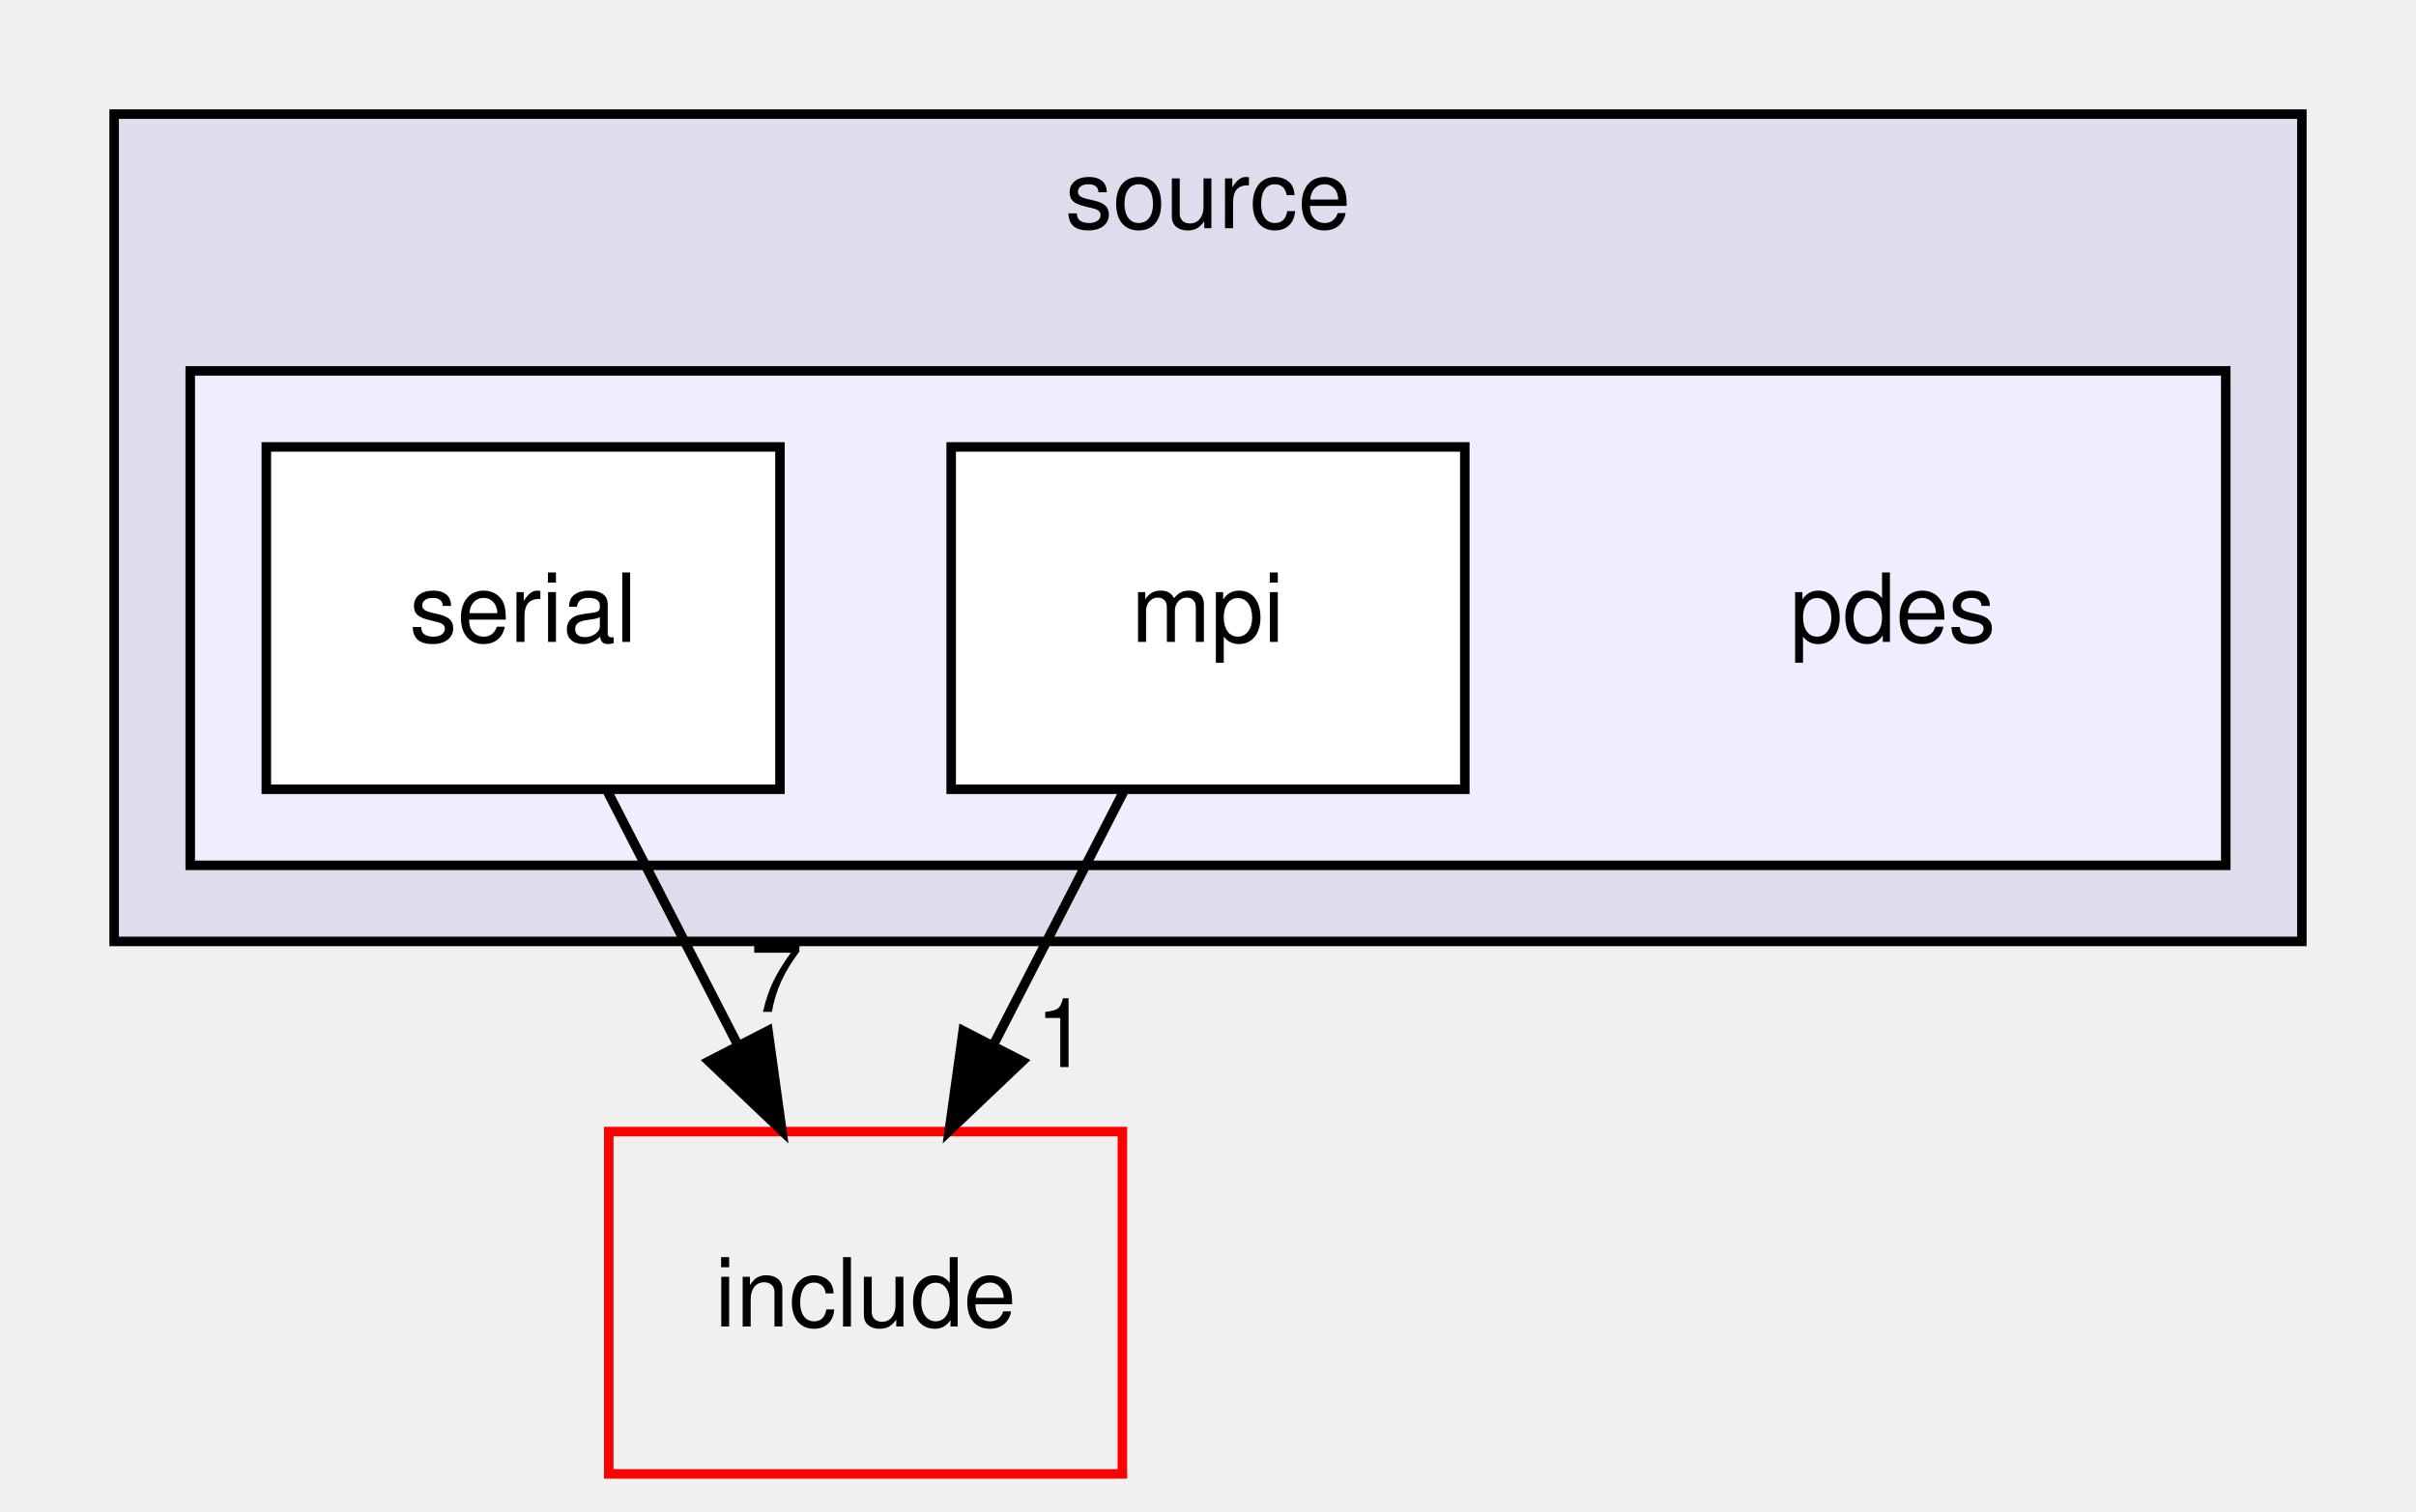
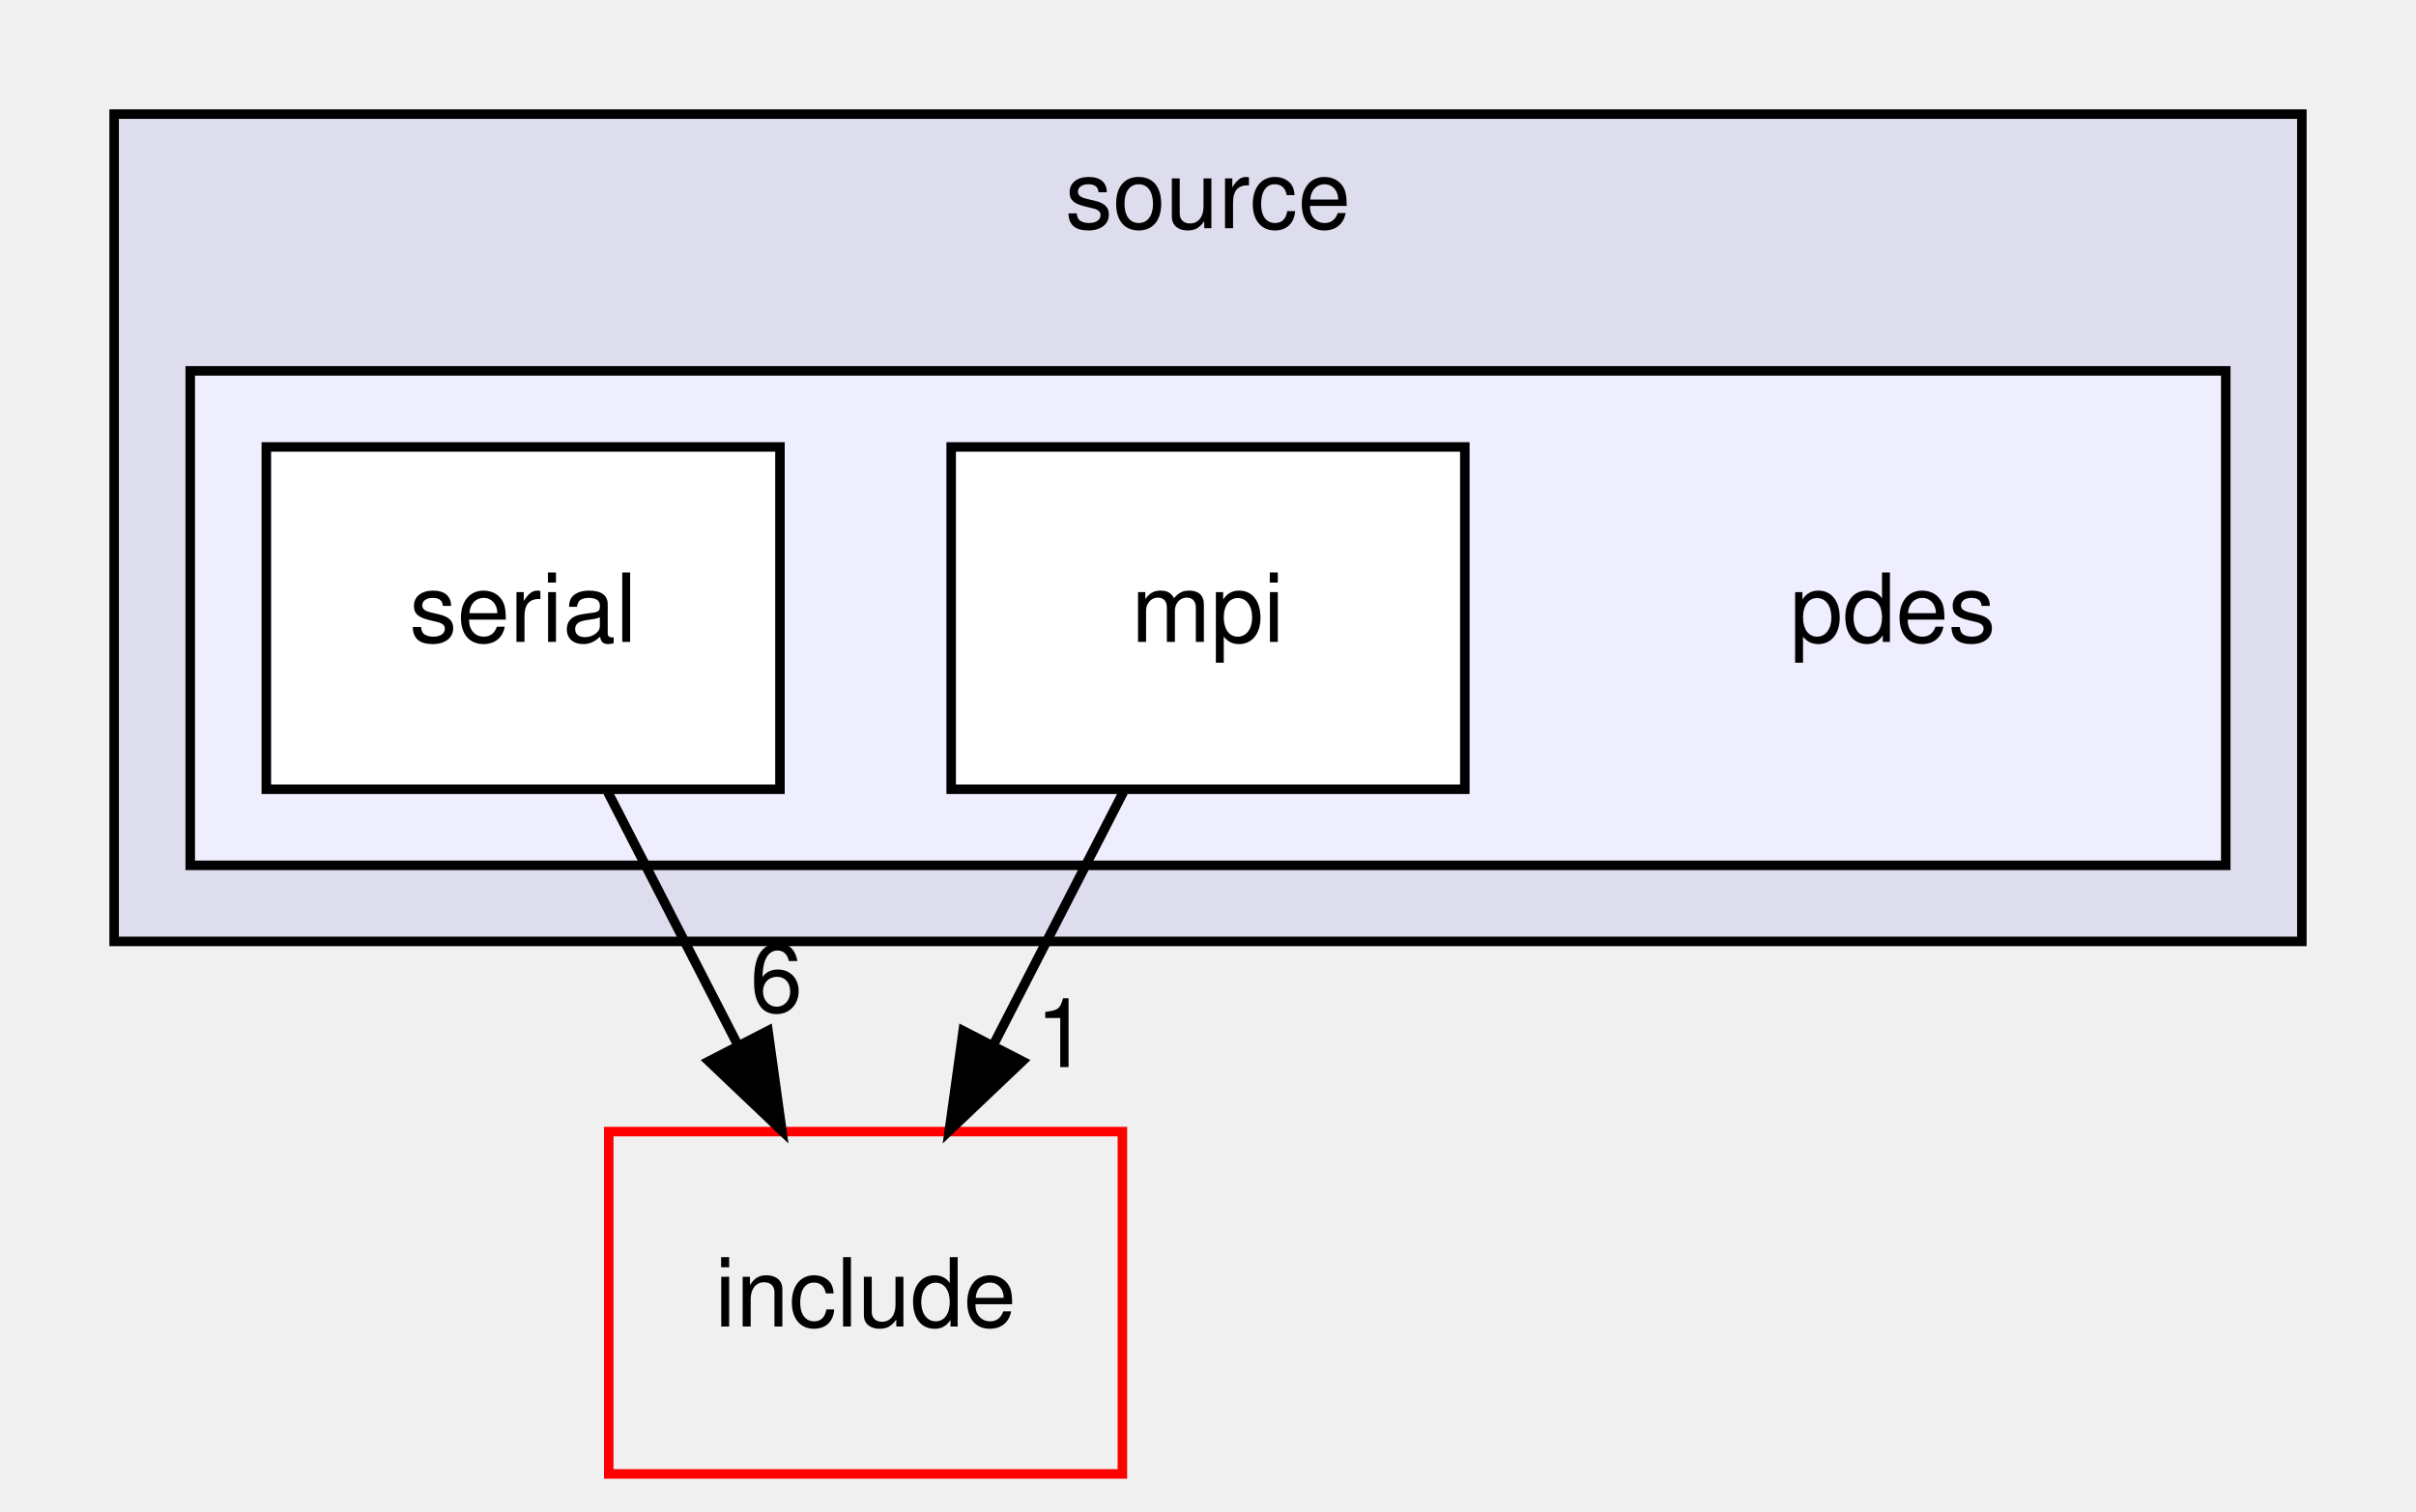
<svg xmlns="http://www.w3.org/2000/svg" xmlns:xlink="http://www.w3.org/1999/xlink" width="254pt" height="159pt" viewBox="0.00 0.00 254.00 159.00">
  <g id="graph0" class="graph" transform="scale(1 1) rotate(0) translate(4 155)">
    <g id="clust1" class="cluster">
      <g id="a_clust1">
        <a xlink:href="dir_b2f33c71d4aa5e7af42a1ca61ff5af1b.html" target="_top" xlink:title="source">
          <polygon fill="#ddddee" stroke="black" points="8,-56 8,-143 238,-143 238,-56 8,-56" />
          <text text-anchor="middle" x="123" y="-131" font-family="Helvetica,sans-Serif" font-size="10.00">source</text>
        </a>
      </g>
    </g>
    <g id="clust2" class="cluster">
      <g id="a_clust2">
        <a xlink:href="dir_863924b7d266e6f7561da03323982265.html" target="_top">
          <polygon fill="#eeeeff" stroke="black" points="16,-64 16,-116 230,-116 230,-64 16,-64" />
        </a>
      </g>
    </g>
    <g id="node1" class="node">
      <text text-anchor="middle" x="195" y="-87.5" font-family="Helvetica,sans-Serif" font-size="10.00">pdes</text>
    </g>
    <g id="node2" class="node">
      <g id="a_node2">
        <a xlink:href="dir_d30ee247edb6922479131ed25252b151.html" target="_top" xlink:title="mpi">
          <polygon fill="white" stroke="black" points="150,-108 96,-108 96,-72 150,-72 150,-108" />
          <text text-anchor="middle" x="123" y="-87.5" font-family="Helvetica,sans-Serif" font-size="10.00">mpi</text>
        </a>
      </g>
    </g>
    <g id="node4" class="node">
      <g id="a_node4">
        <a xlink:href="dir_d44c64559bbebec7f509842c48db8b23.html" target="_top" xlink:title="include">
          <polygon fill="none" stroke="red" points="114,-36 60,-36 60,0 114,0 114,-36" />
          <text text-anchor="middle" x="87" y="-15.5" font-family="Helvetica,sans-Serif" font-size="10.00">include</text>
        </a>
      </g>
    </g>
    <g id="edge2" class="edge">
      <path fill="none" stroke="black" d="M114.1,-71.7C110,-63.73 105.05,-54.1 100.51,-45.26" />
      <polygon fill="black" stroke="black" points="103.48,-43.4 95.8,-36.1 97.26,-46.6 103.48,-43.4" />
      <g id="a_edge2-headlabel">
        <a xlink:href="dir_000013_000002.html" target="_top" xlink:title="1">
          <text text-anchor="middle" x="107.65" y="-42.79" font-family="Helvetica,sans-Serif" font-size="10.00">1</text>
        </a>
      </g>
    </g>
    <g id="node3" class="node">
      <g id="a_node3">
        <a xlink:href="dir_50f223c273824013943d646bc691d39f.html" target="_top" xlink:title="serial">
          <polygon fill="white" stroke="black" points="78,-108 24,-108 24,-72 78,-72 78,-108" />
          <text text-anchor="middle" x="51" y="-87.5" font-family="Helvetica,sans-Serif" font-size="10.00">serial</text>
        </a>
      </g>
    </g>
    <g id="edge1" class="edge">
      <path fill="none" stroke="black" d="M59.9,-71.7C64,-63.73 68.95,-54.1 73.49,-45.26" />
      <polygon fill="black" stroke="black" points="76.74,-46.6 78.2,-36.1 70.52,-43.4 76.74,-46.6" />
      <g id="a_edge1-headlabel">
-         <a xlink:href="dir_000014_000002.html" target="_top" xlink:title="7">
-           <text text-anchor="middle" x="77.62" y="-48.59" font-family="Helvetica,sans-Serif" font-size="10.00">7</text>
+         <a xlink:href="dir_000014_000002.html" target="_top" xlink:title="6">
+           <text text-anchor="middle" x="77.62" y="-48.59" font-family="Helvetica,sans-Serif" font-size="10.00">6</text>
        </a>
      </g>
    </g>
  </g>
</svg>
